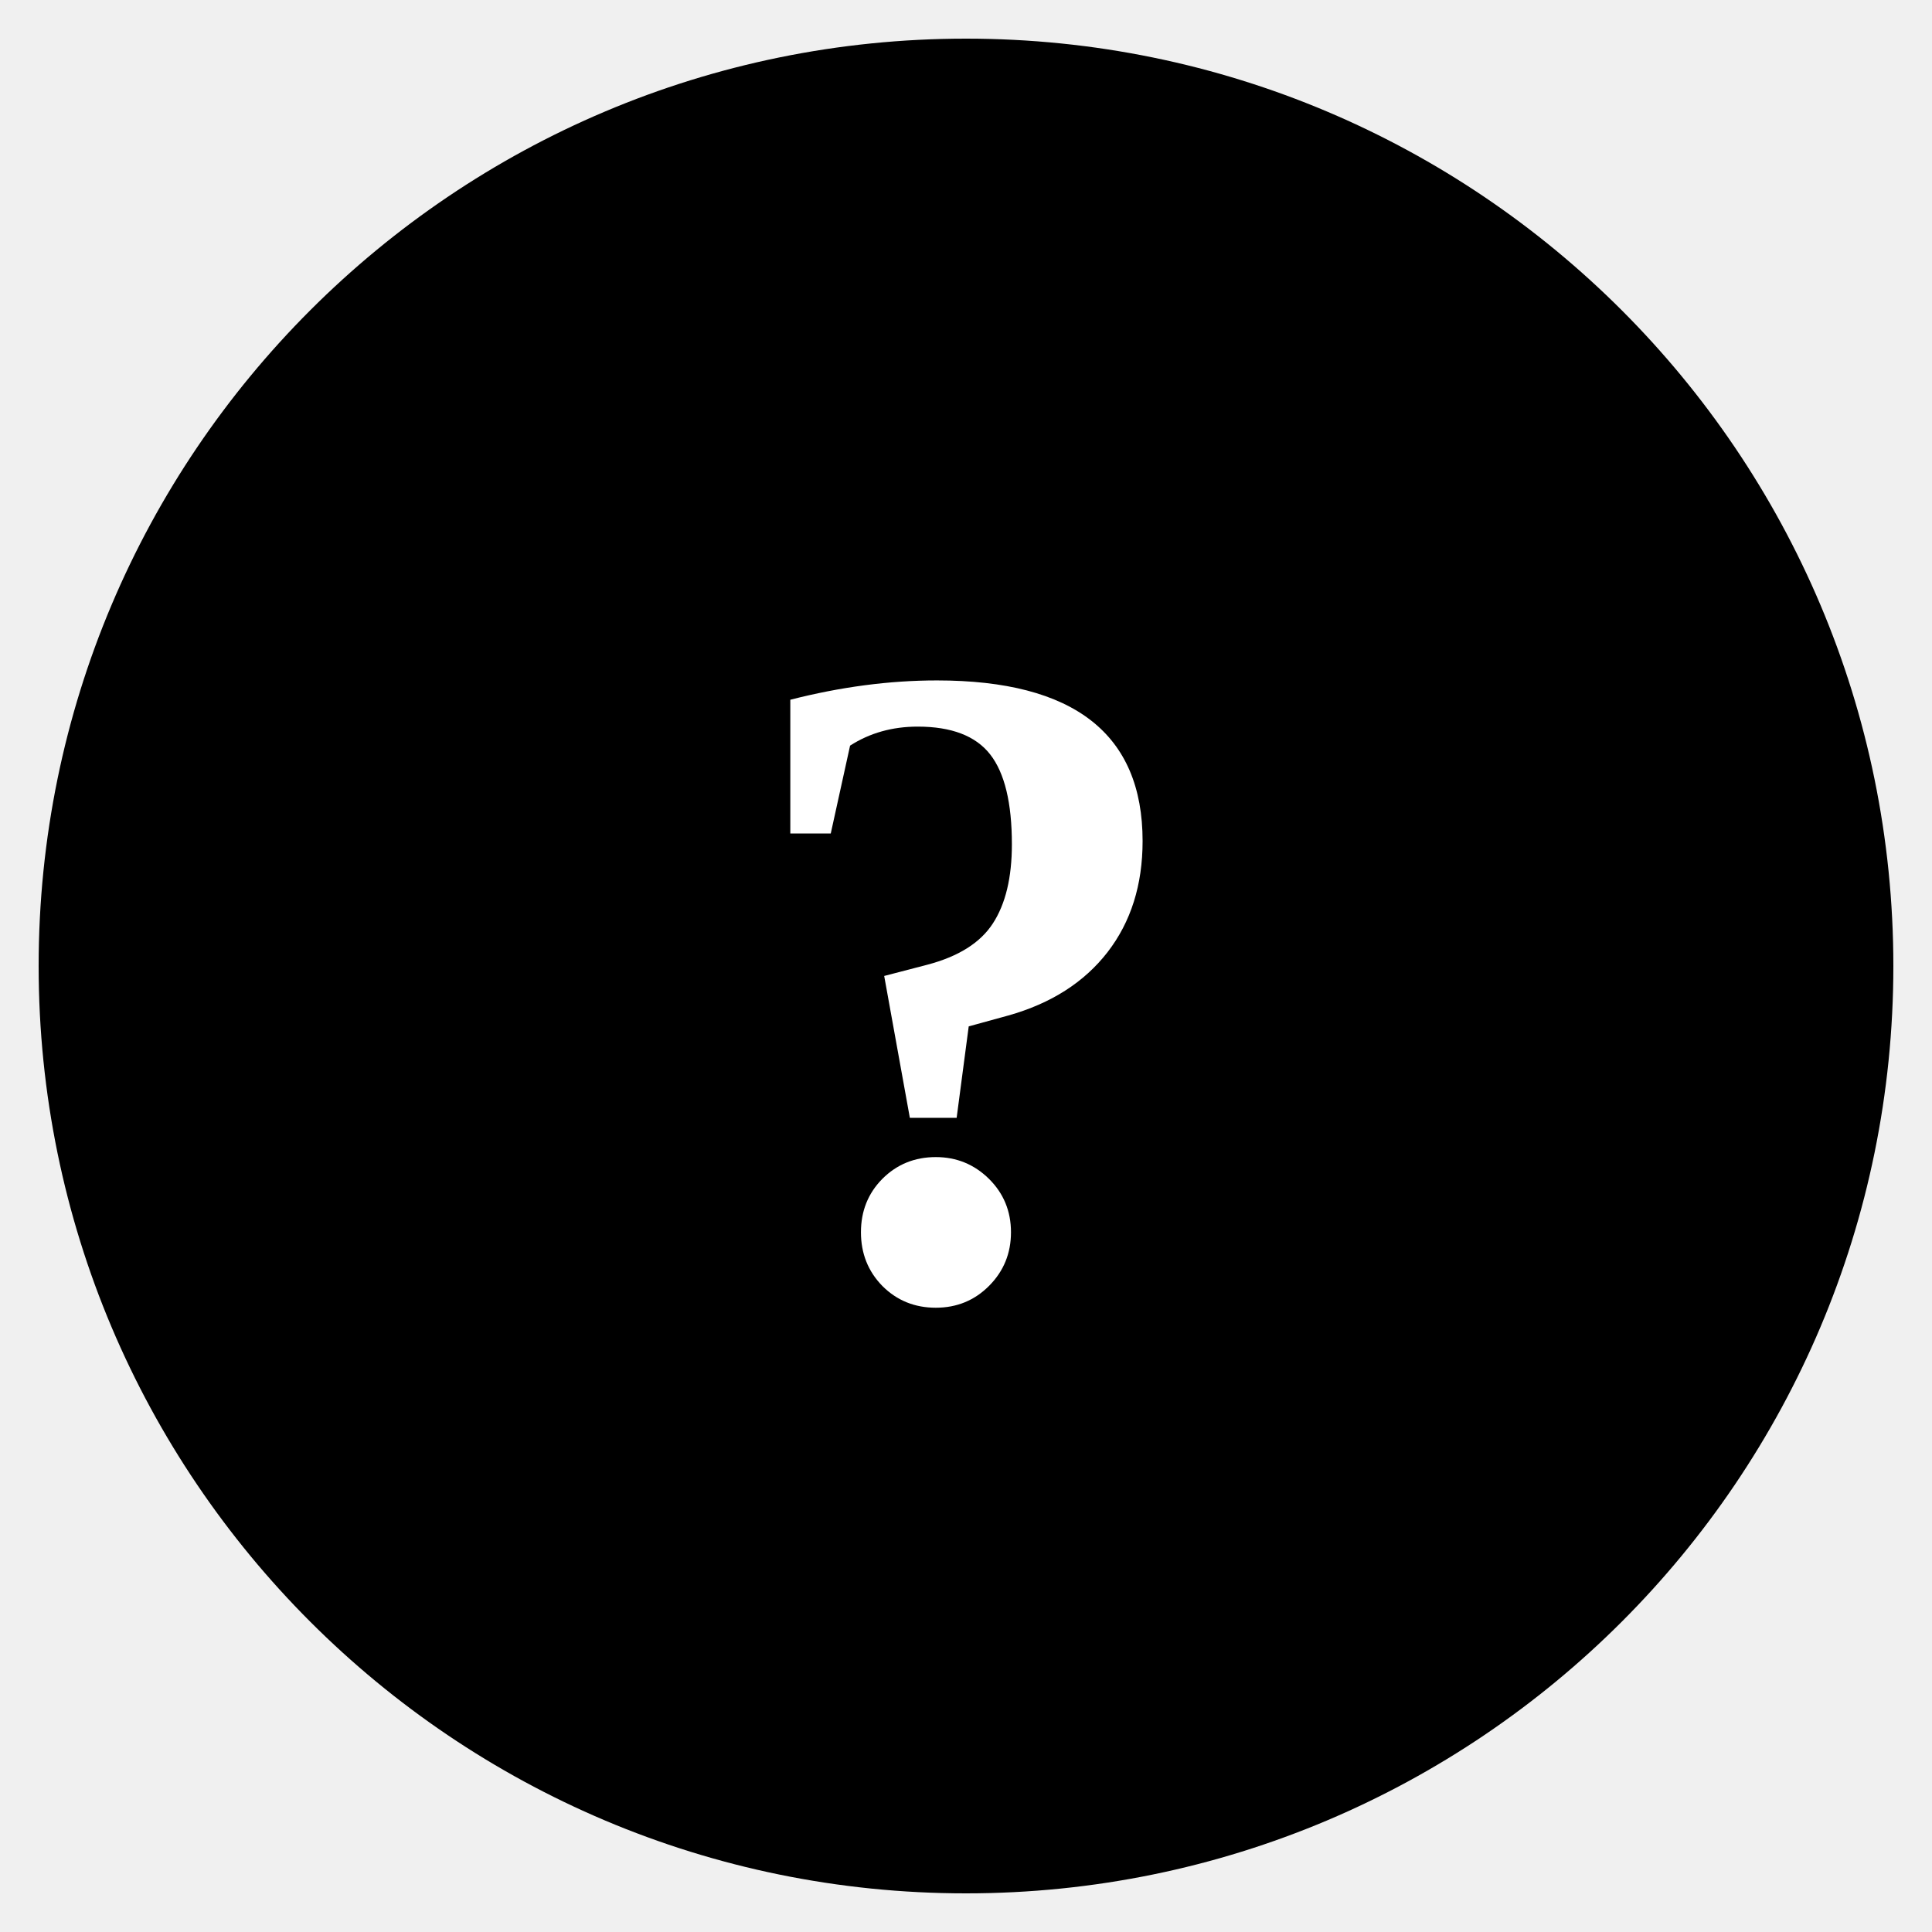
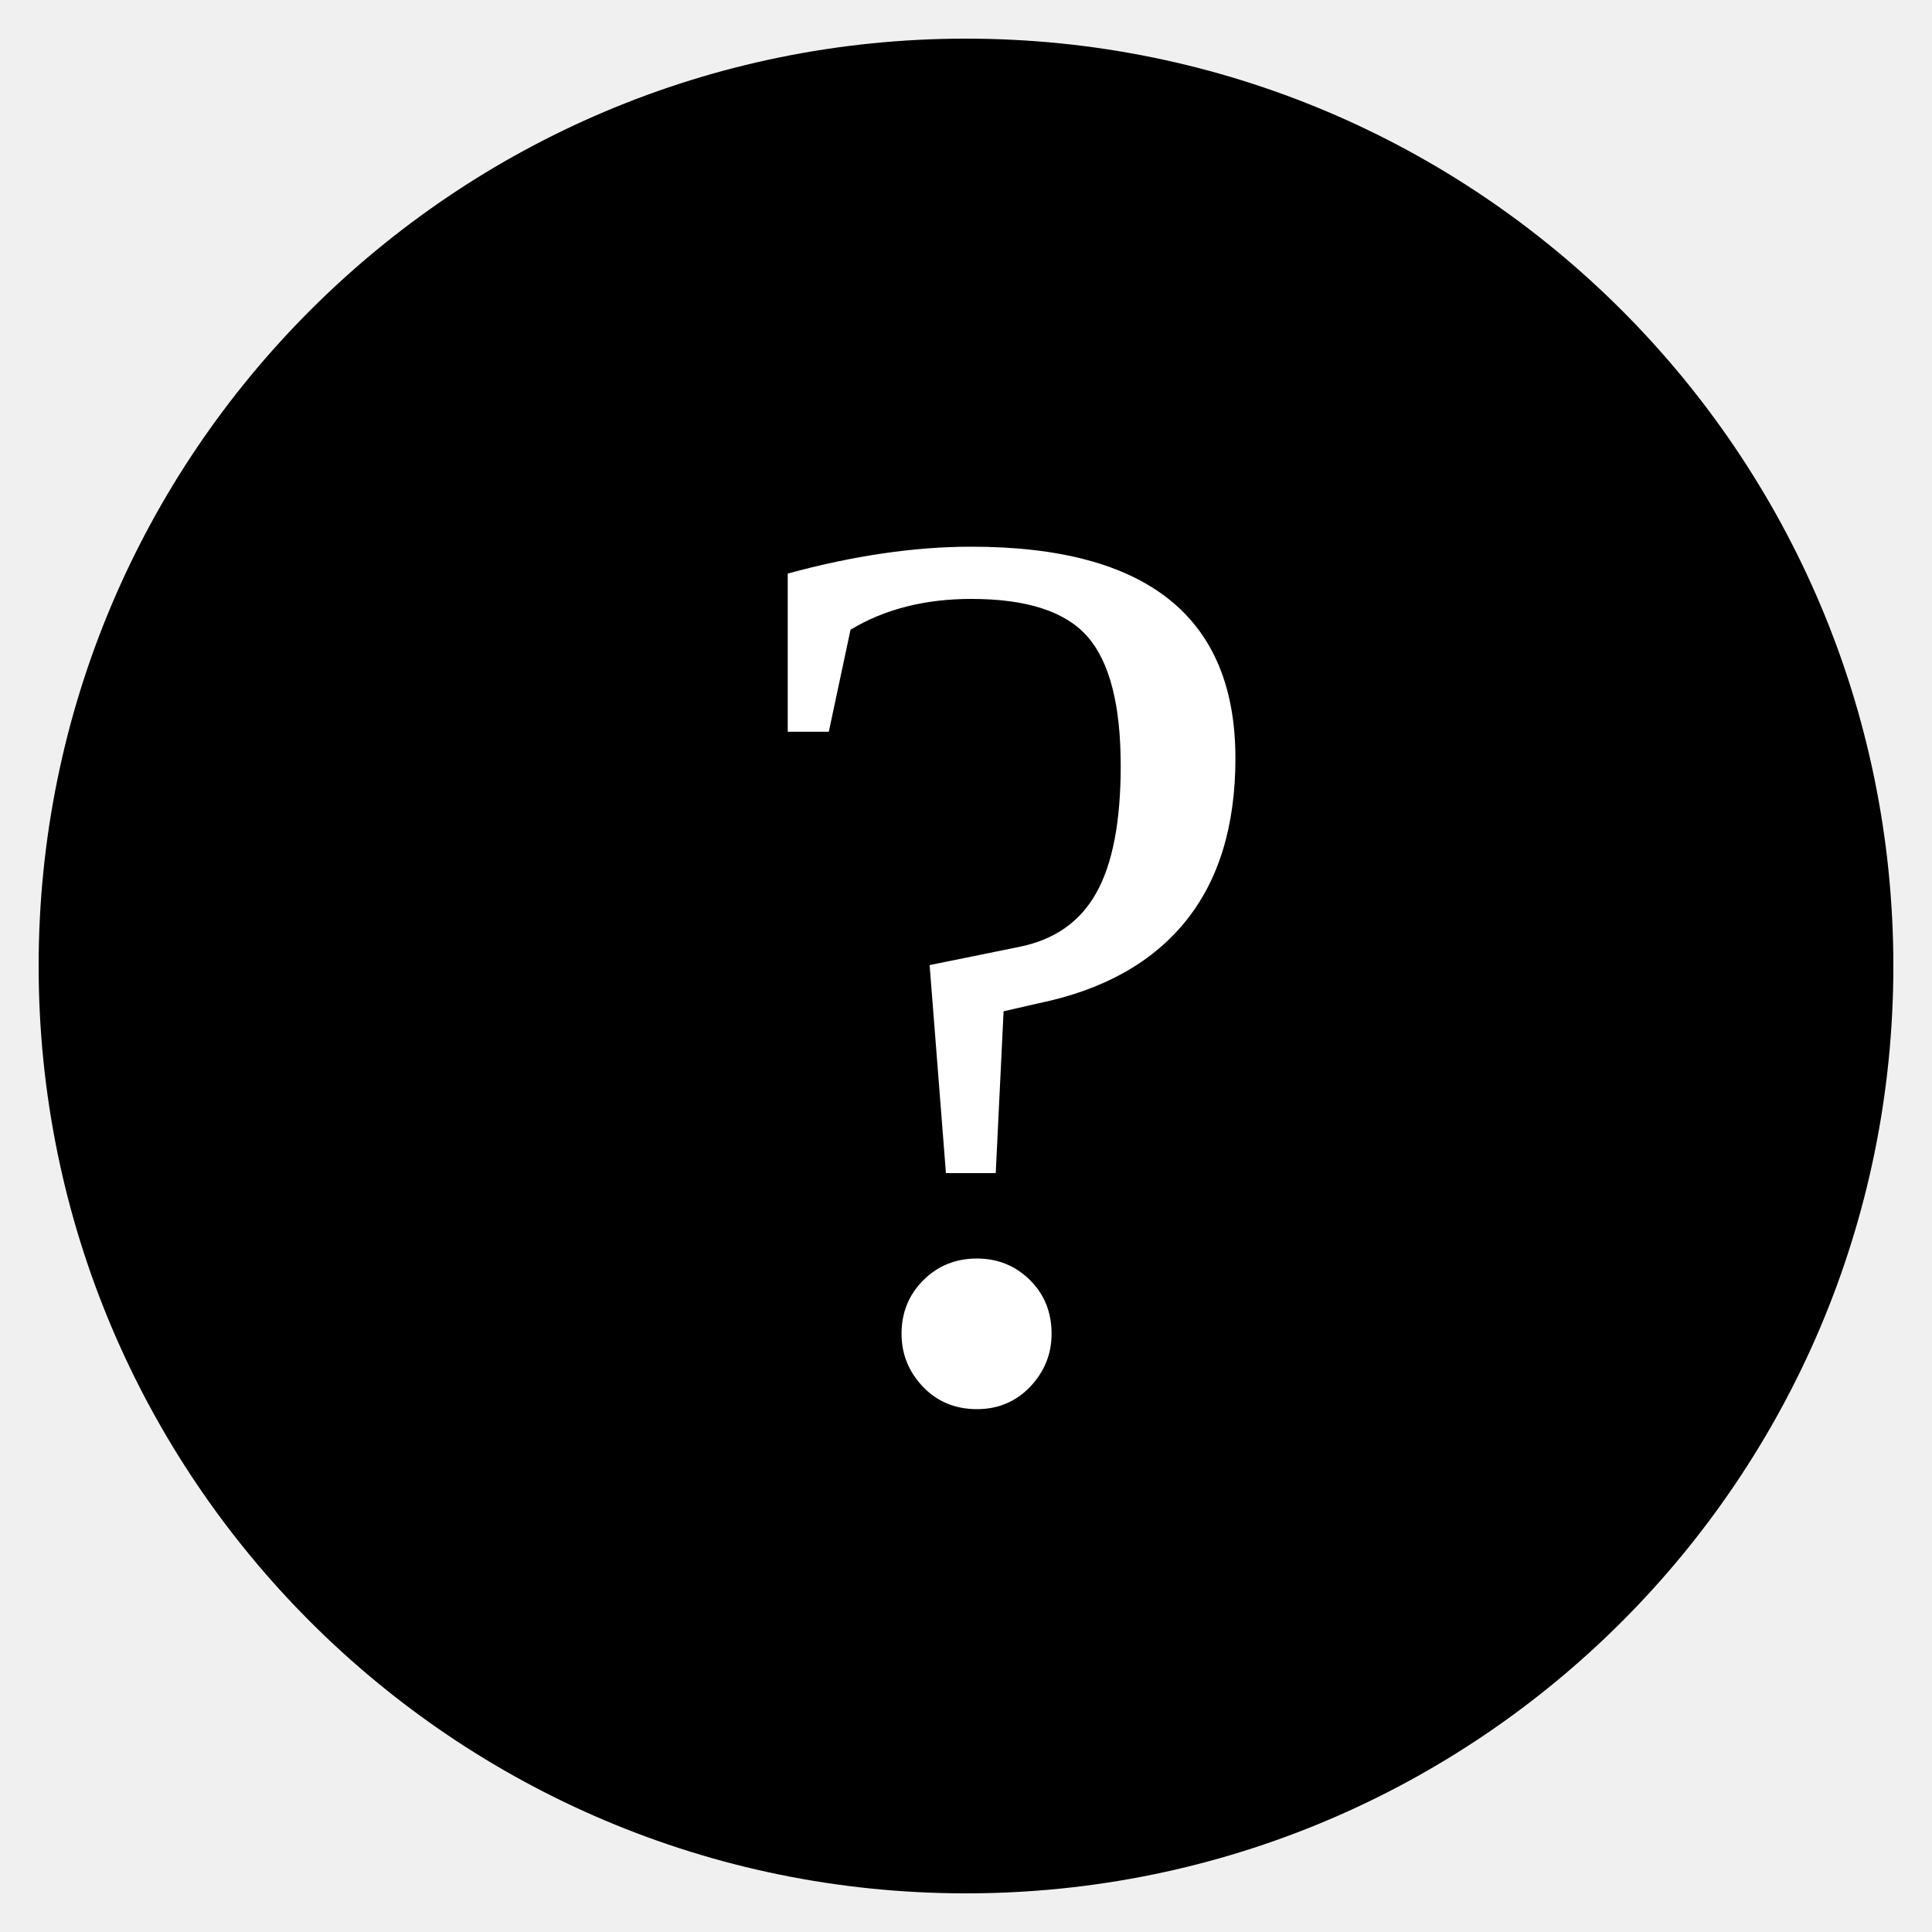
<svg xmlns="http://www.w3.org/2000/svg" viewBox="0 0 100 100" aria-hidden="true">
  <circle cx="50" cy="50" r="48" fill="#000" />
-   <text x="50" y="67" text-anchor="middle" font-family="Georgia, 'Times New Roman', serif" font-weight="700" font-size="48" fill="#fff">?</text>
+   <text x="52" y="72" text-anchor="middle" font-family="Georgia, 'Times New Roman', serif" font-weight="400" font-size="66" fill="#fff">?</text>
</svg>
